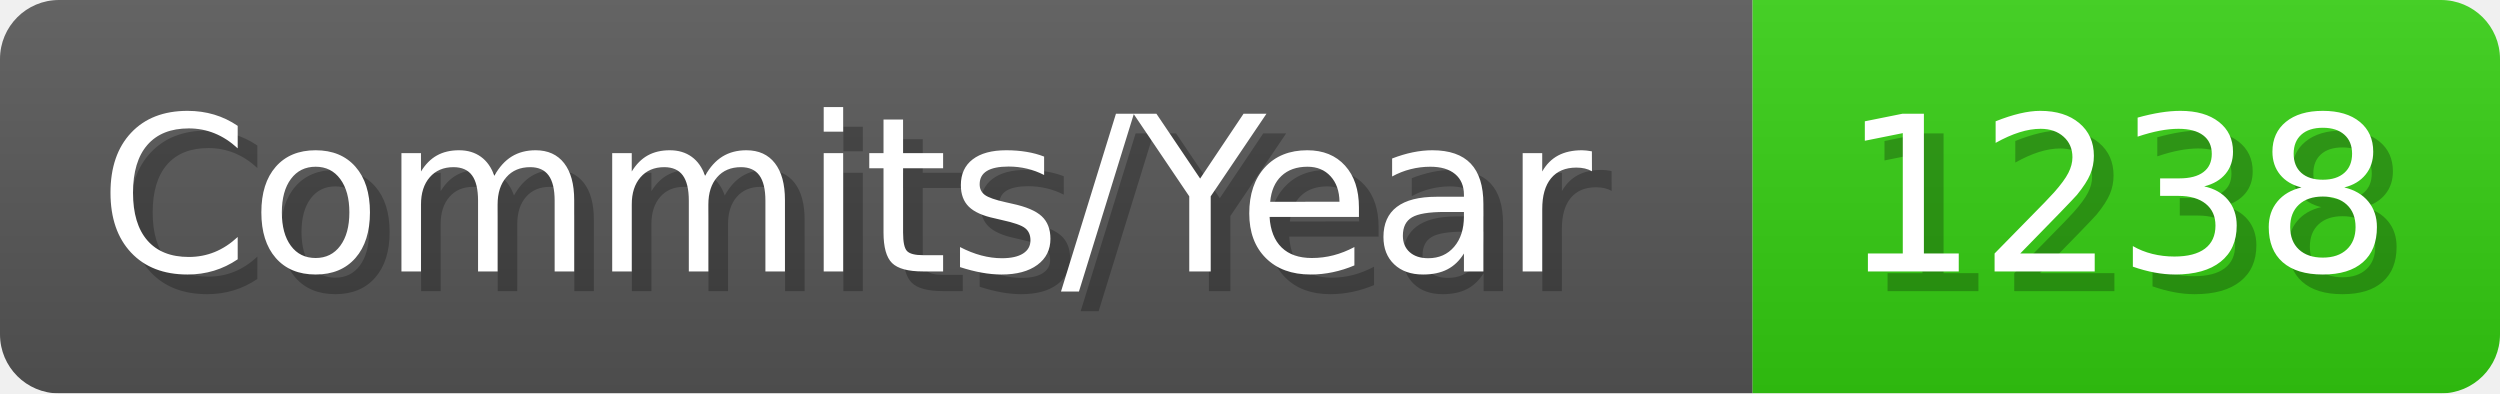
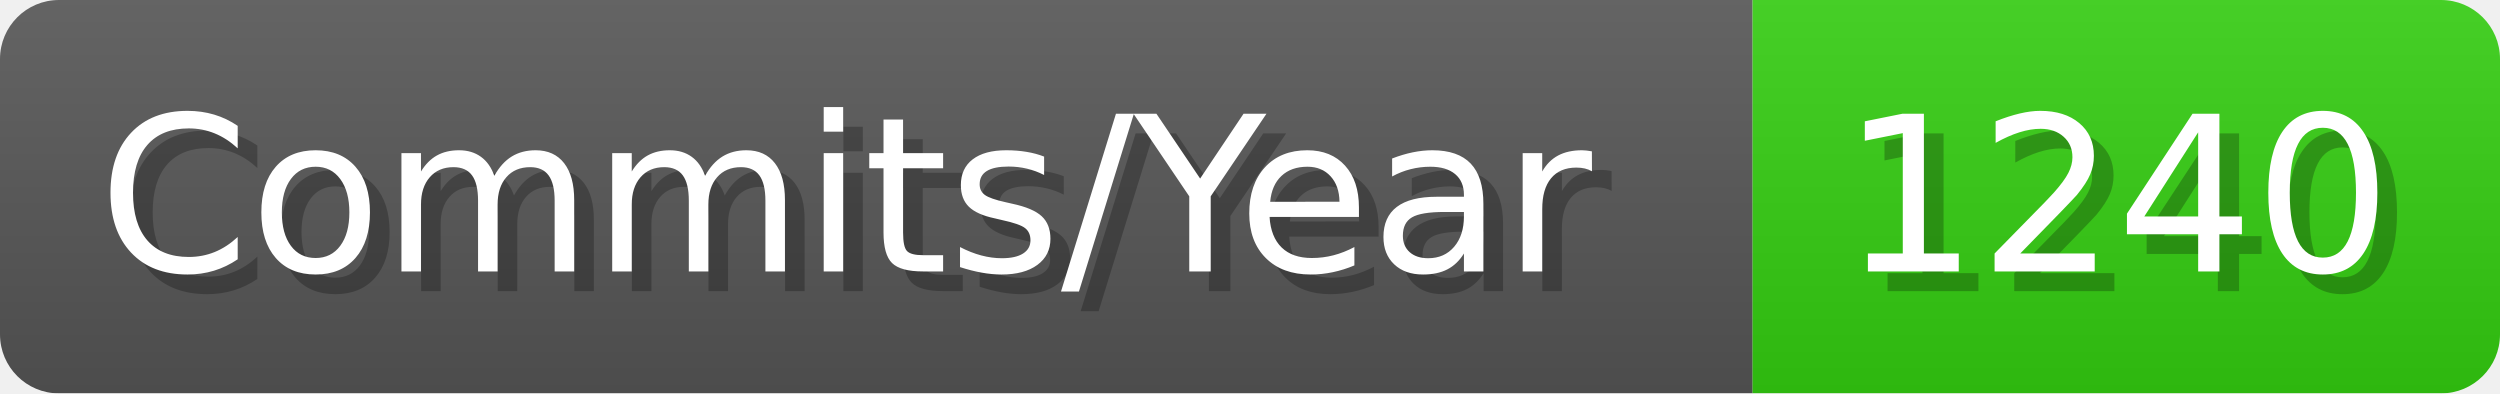
- <svg xmlns="http://www.w3.org/2000/svg" width="127.1" height="20" viewBox="0 0 1271 200" role="img" aria-label="Commits/Year: 1238">
+ <svg xmlns="http://www.w3.org/2000/svg" width="127.1" height="20" viewBox="0 0 1271 200" role="img" aria-label="Commits/Year: 1240">
  <linearGradient id="aUPdi" x2="0" y2="100%">
    <stop offset="0" stop-opacity=".1" stop-color="#EEE" />
    <stop offset="1" stop-opacity=".1" />
  </linearGradient>
  <mask id="WfAiQ">
    <rect width="1271" height="200" rx="30" fill="#FFF" />
  </mask>
  <g mask="url(#WfAiQ)">
    <rect width="891" height="200" fill="#555" />
    <rect width="380" height="200" fill="#3C1" x="891" />
    <rect width="1271" height="200" fill="url(#aUPdi)" />
  </g>
  <g aria-hidden="true" fill="#fff" text-anchor="start" font-family="Verdana,DejaVu Sans,sans-serif" font-size="110">
    <text x="60" y="148" textLength="791" fill="#000" opacity="0.25">Commits/Year</text>
    <text x="50" y="138" textLength="791">Commits/Year</text>
-     <text x="946" y="148" textLength="280" fill="#000" opacity="0.25">1238</text>
-     <text x="936" y="138" textLength="280">1238</text>
+     <text x="946" y="148" textLength="280" fill="#000" opacity="0.25">1240</text>
+     <text x="936" y="138" textLength="280">1240</text>
  </g>
</svg>
